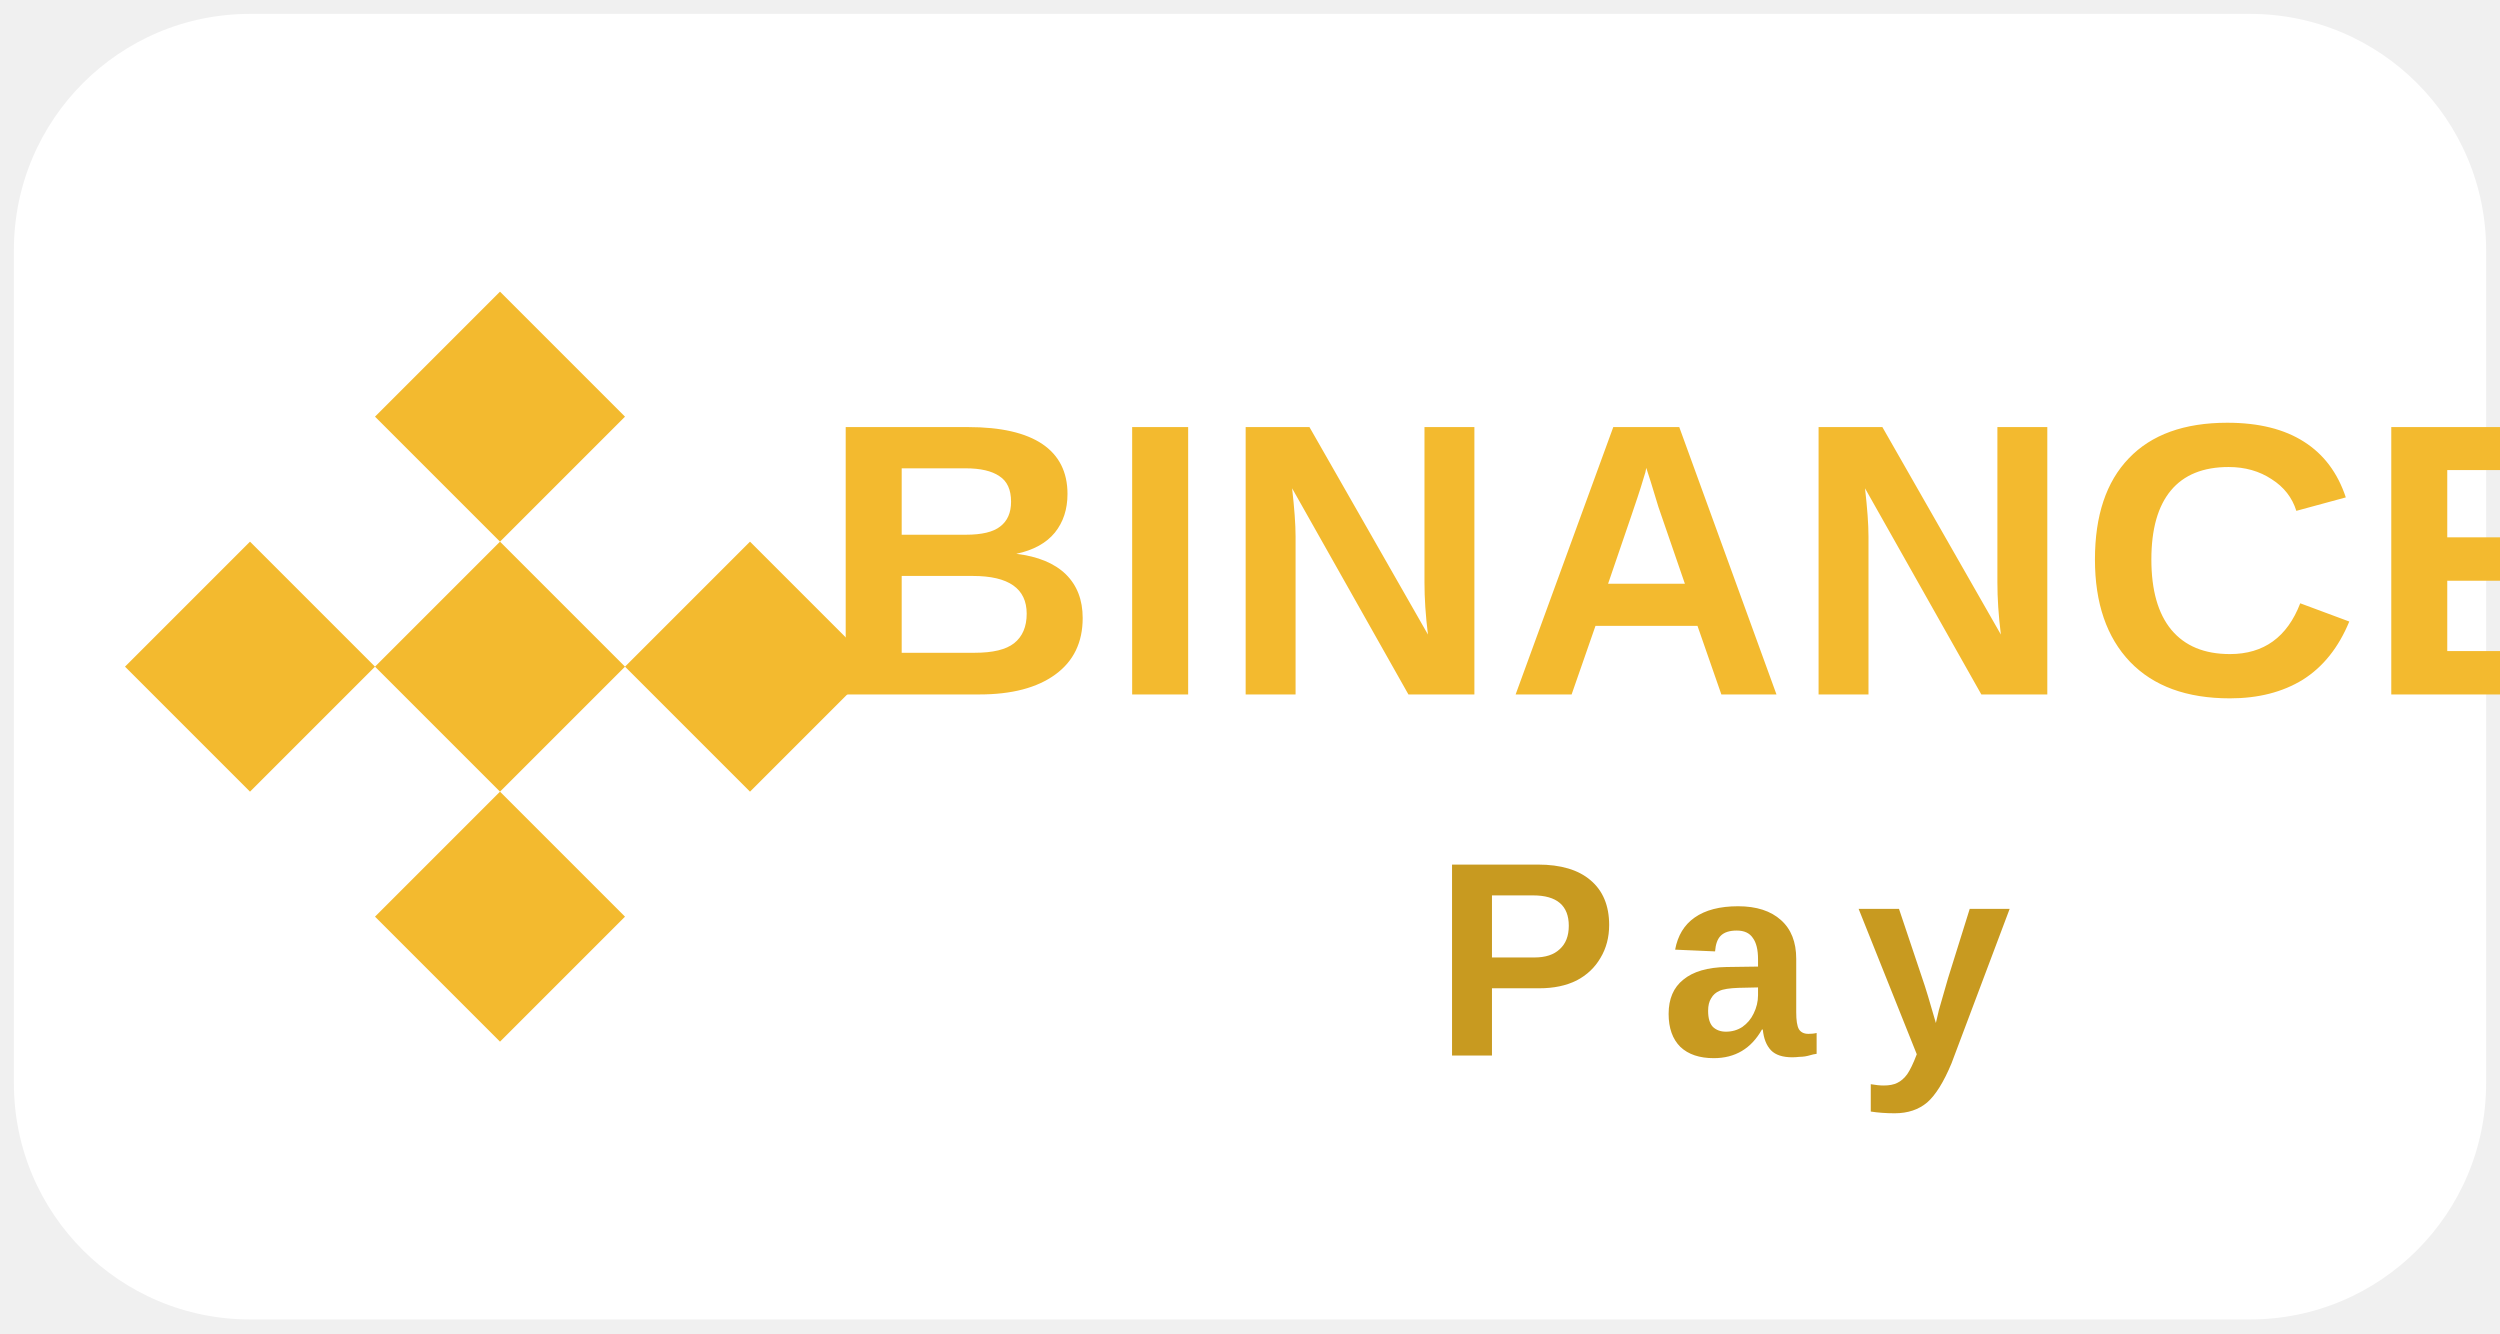
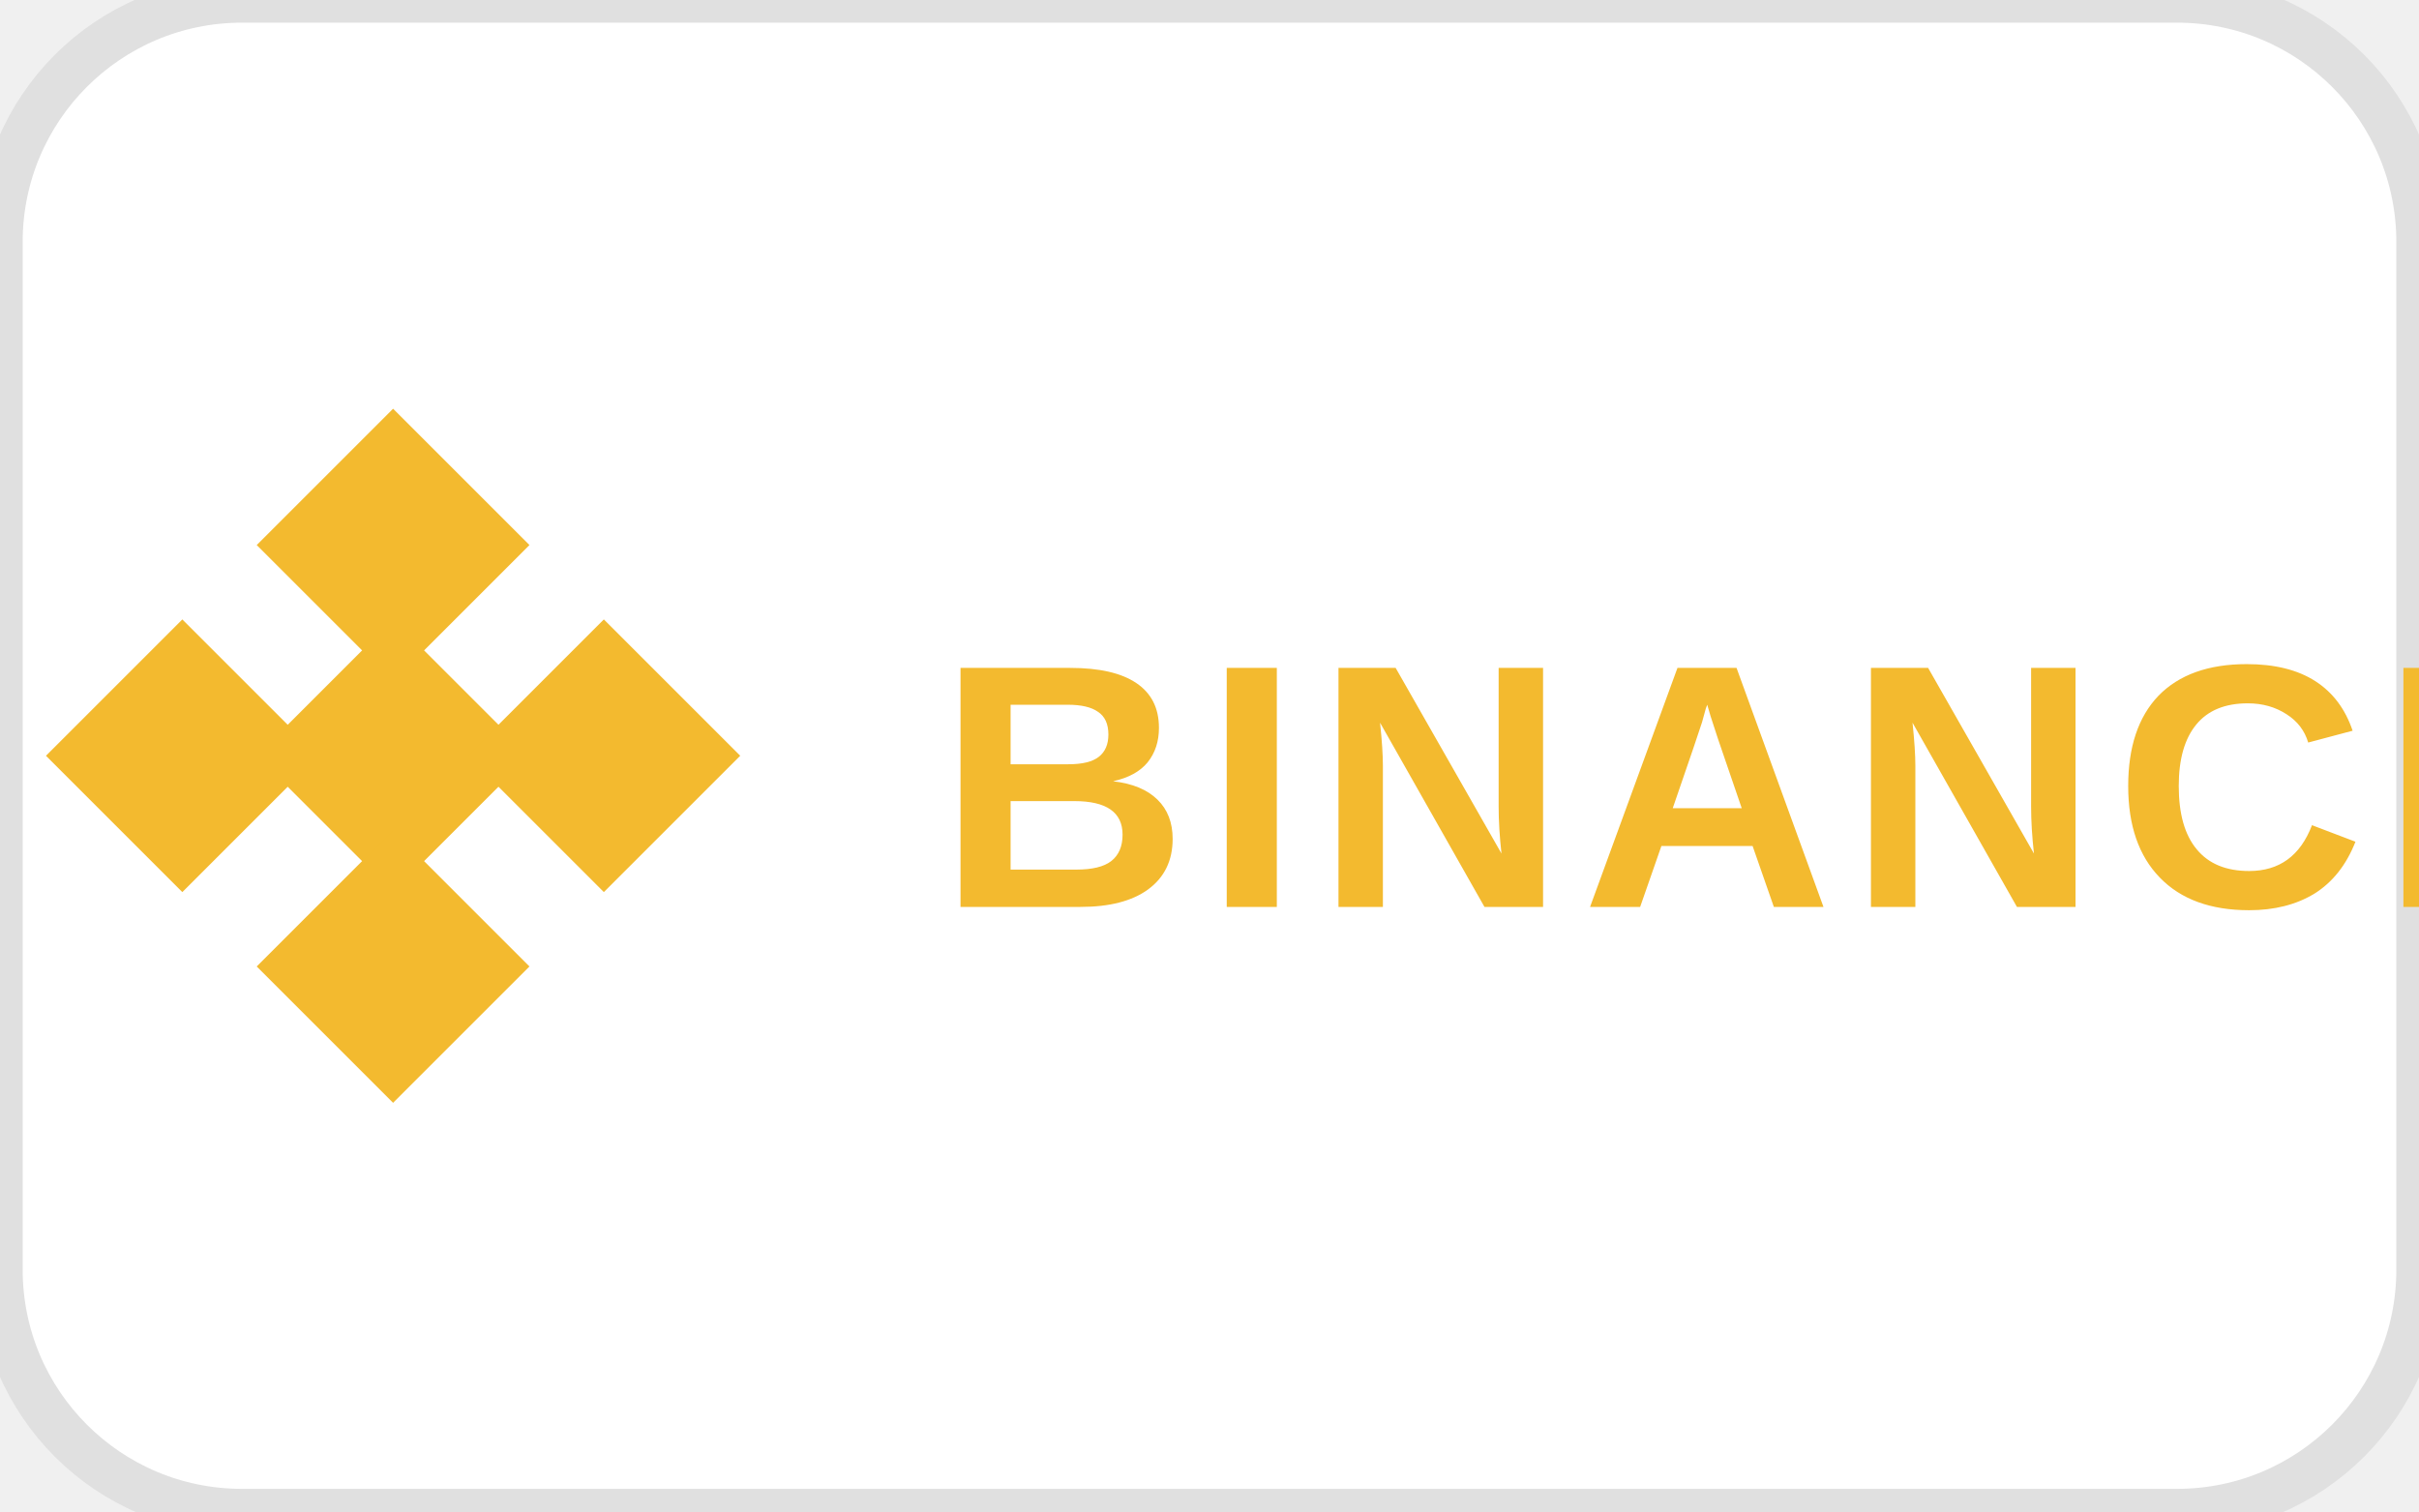
- <svg xmlns="http://www.w3.org/2000/svg" viewBox="0 0 90 48">
-   <rect width="90" height="48" rx="9" fill="#fff" />
-   <rect width="90" height="48" rx="9" fill="none" stroke="#f0f0f0" stroke-width="1" />
-   <polygon points="18,19.5 22.5,24 18,28.5 13.5,24" fill="#F3BA2F" />
-   <polygon points="18,10.5 22.5,15 18,19.5 13.5,15" fill="#F3BA2F" />
-   <polygon points="18,28.5 22.5,33 18,37.5 13.5,33" fill="#F3BA2F" />
-   <polygon points="9,19.5 13.5,24 9,28.5 4.5,24" fill="#F3BA2F" />
-   <polygon points="27,19.5 31.5,24 27,28.5 22.5,24" fill="#F3BA2F" />
-   <text x="62" y="25" text-anchor="middle" fill="#F3BA2F" font-size="14" font-weight="900" font-family="'Arial Black',Arial,sans-serif" letter-spacing="0.2">BINANCE</text>
-   <text x="62" y="38" text-anchor="middle" fill="#c89a20" font-size="10" font-weight="700" font-family="Arial,sans-serif" letter-spacing="1.5">Pay</text>
+ <svg xmlns="http://www.w3.org/2000/svg" viewBox="0 0 80 50">
+   <rect width="80" height="50" rx="8" fill="#fff" stroke="#e0e0e0" stroke-width="1.5" />
+   <g fill="#F3BA2F" transform="translate(13,25) scale(0.82)">
+     <polygon points="0,-5.5 5.5,0 0,5.5 -5.5,0" />
+     <polygon points="0,-14 5.5,-8.5 0,-3 -5.5,-8.5" />
+     <polygon points="8.5,-5.5 14,0 8.5,5.5 3,0" />
+     <polygon points="0,3 5.5,8.5 0,14 -5.5,8.5" />
+     <polygon points="-3,0 -8.5,-5.5 -14,0 -8.5,5.5" />
+   </g>
+   <text x="31" y="30" fill="#F3BA2F" font-size="11.5" font-weight="900" font-family="'Arial Black',Arial,sans-serif" letter-spacing="0.5">BINANCE</text>
</svg>
